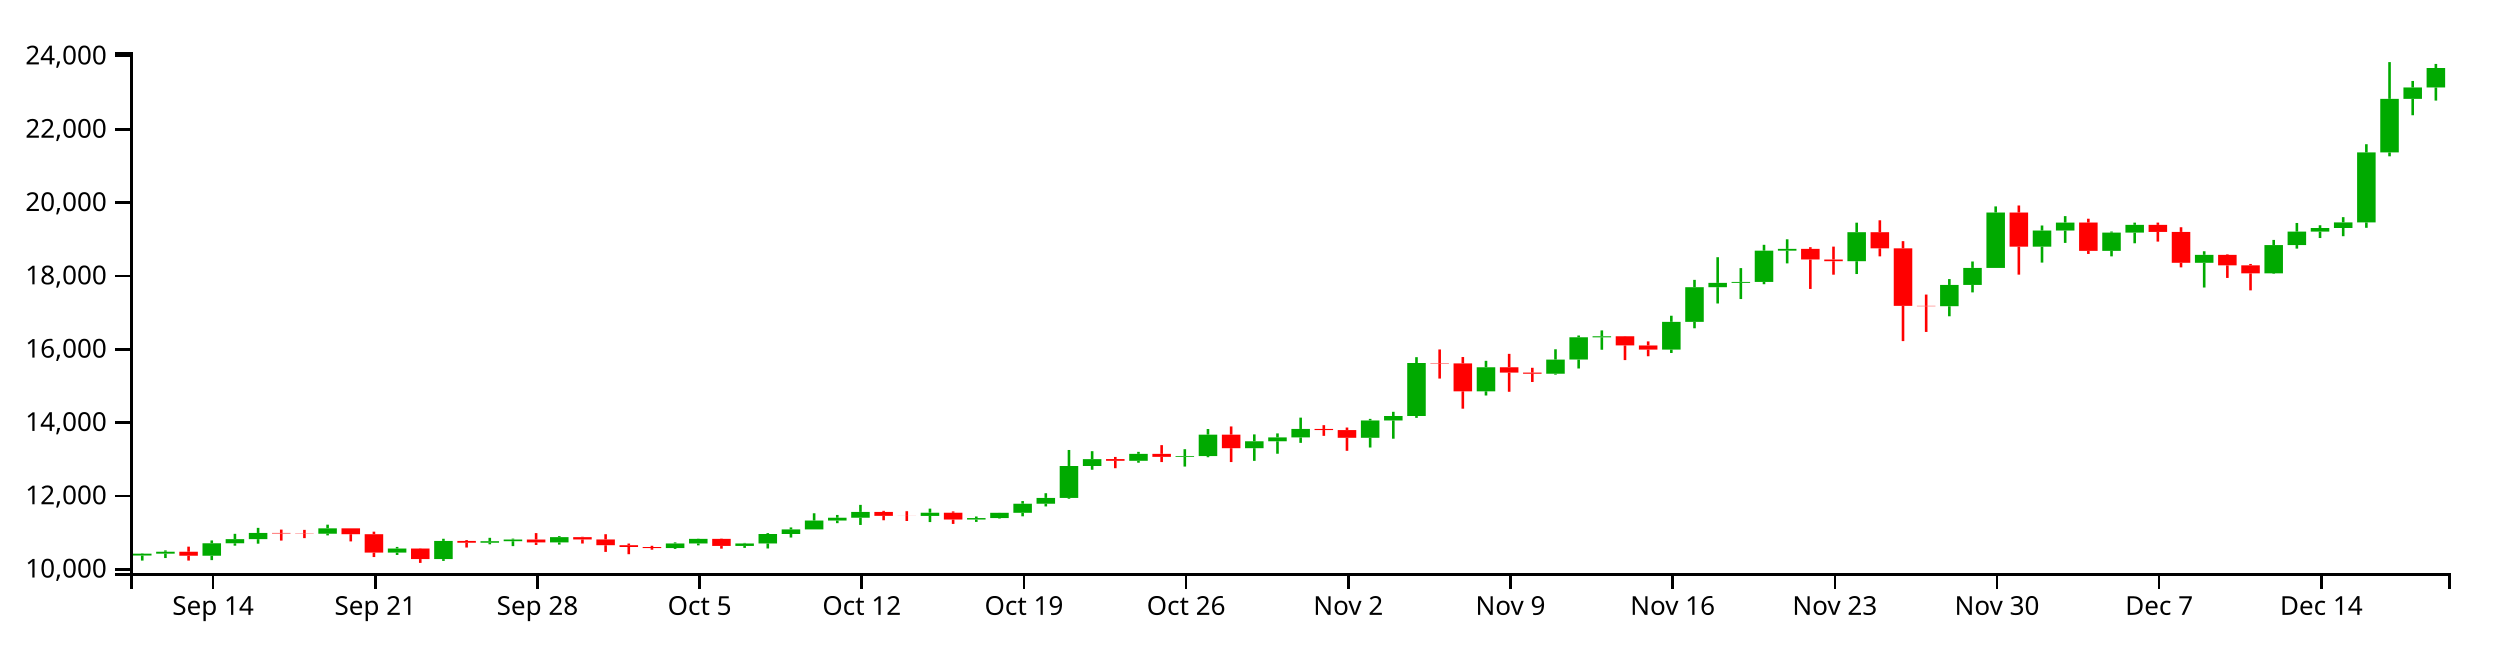
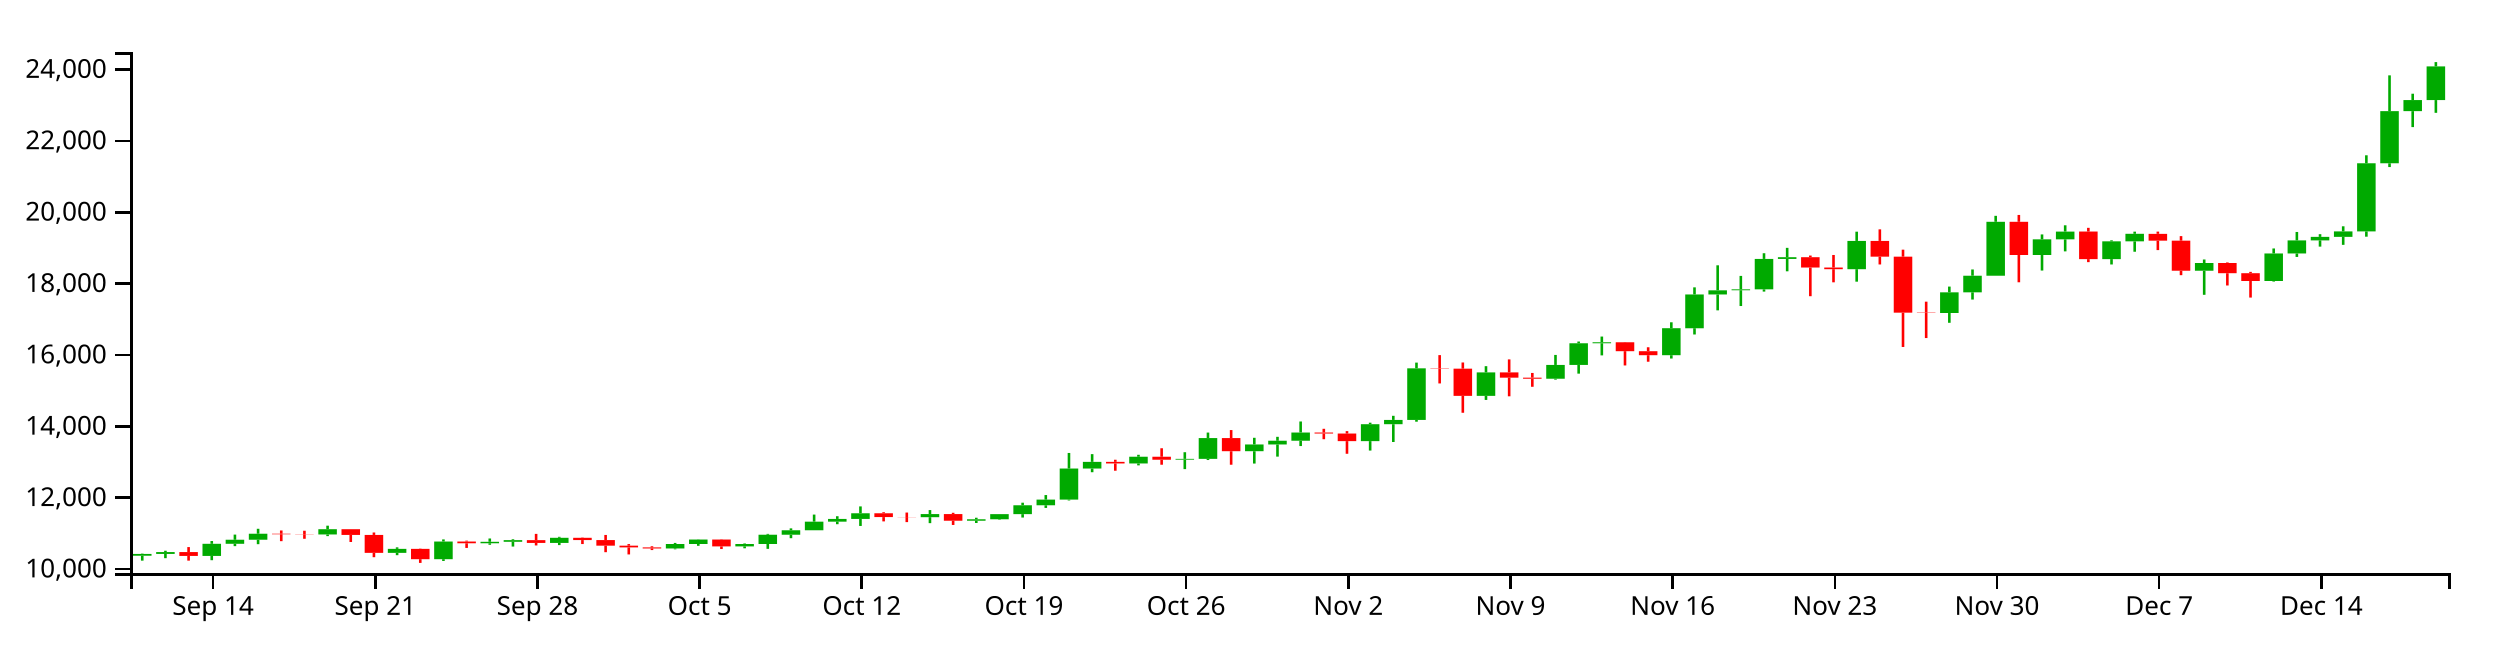
<svg xmlns="http://www.w3.org/2000/svg" version="1.1" width="960" height="250">
  <g transform="translate(50,20)">
    <style>.axis path,.axis line{fill:none;stroke:#000;shape-rendering:crispEdges;}path.candle{stroke:#000000;}path.candle.body{stroke-width:0;}path.candle.up{fill:#00AA00;stroke:#00AA00;}path.candle.down{fill:#FF0000;stroke:#FF0000;}</style>
    <g class="candlestick">
      <g class="data">
-         <path class="candle body up" d="M 1.068 193.338 l 7.117 0 L 8.185 192.62 l -7.117 0 L 1.068 193.338 M 9.964 192.62 l 7.117 0 L 17.081 191.874 l -7.117 0 L 9.964 192.62 M 27.757 193.395 l 7.117 0 L 34.874 188.624 l -7.117 0 L 27.757 193.395 M 36.653 188.624 l 7.117 0 L 43.77 187.026 l -7.117 0 L 36.653 188.624 M 45.55 187.028 l 7.117 0 L 52.667 184.652 l -7.117 0 L 45.55 187.028 M 72.239 184.942 l 7.117 0 L 79.356 182.87 l -7.117 0 L 72.239 184.942 M 98.928 192.207 l 7.117 0 L 106.046 190.625 l -7.117 0 L 98.928 192.207 M 116.721 194.681 l 7.117 0 L 123.838 187.716 l -7.117 0 L 116.721 194.681 M 134.514 188.416 l 7.117 0 L 141.631 187.825 l -7.117 0 L 134.514 188.416 M 143.411 187.825 l 7.117 0 L 150.528 187.182 l -7.117 0 L 143.411 187.825 M 161.204 188.282 l 7.117 0 L 168.321 186.25 l -7.117 0 L 161.204 188.282 M 205.686 190.45 l 7.117 0 L 212.803 188.697 l -7.117 0 L 205.686 190.45 M 214.582 188.697 l 7.117 0 L 221.699 186.929 l -7.117 0 L 214.582 188.697 M 232.375 189.64 l 7.117 0 L 239.492 188.7 l -7.117 0 L 232.375 189.64 M 241.271 188.7 l 7.117 0 L 248.389 185.052 l -7.117 0 L 241.271 188.7 M 250.168 185.054 l 7.117 0 L 257.285 183.292 l -7.117 0 L 250.168 185.054 M 259.064 183.292 l 7.117 0 L 266.182 179.878 l -7.117 0 L 259.064 183.292 M 267.961 179.878 l 7.117 0 L 275.078 178.811 l -7.117 0 L 267.961 179.878 M 276.857 178.811 l 7.117 0 L 283.974 176.57 l -7.117 0 L 276.857 178.811 M 303.547 178.123 l 7.117 0 L 310.664 176.895 l -7.117 0 L 303.547 178.123 M 321.339 179.511 l 7.117 0 L 328.457 178.935 l -7.117 0 L 321.339 179.511 M 330.236 178.933 l 7.117 0 L 337.353 176.923 l -7.117 0 L 330.236 178.933 M 339.132 176.923 l 7.117 0 L 346.25 173.428 l -7.117 0 L 339.132 176.923 M 348.029 173.428 l 7.117 0 L 355.146 171.197 l -7.117 0 L 348.029 173.428 M 356.925 171.197 l 7.117 0 L 364.042 158.938 l -7.117 0 L 356.925 171.197 M 365.822 158.941 l 7.117 0 L 372.939 156.298 l -7.117 0 L 365.822 158.941 M 383.615 156.938 l 7.117 0 L 390.732 154.282 l -7.117 0 L 383.615 156.938 M 401.407 155.438 l 7.117 0 L 408.525 155.12 l -7.117 0 L 401.407 155.438 M 410.304 155.121 l 7.117 0 L 417.421 146.901 l -7.117 0 L 410.304 155.121 M 428.097 152.105 l 7.117 0 L 435.214 149.441 l -7.117 0 L 428.097 152.105 M 436.993 149.441 l 7.117 0 L 444.11 147.972 l -7.117 0 L 436.993 149.441 M 445.89 147.972 l 7.117 0 L 453.007 144.722 l -7.117 0 L 445.89 147.972 M 472.579 148.119 l 7.117 0 L 479.696 141.449 l -7.117 0 L 472.579 148.119 M 481.475 141.449 l 7.117 0 L 488.593 139.753 l -7.117 0 L 481.475 141.449 M 490.372 139.753 l 7.117 0 L 497.489 119.401 l -7.117 0 L 490.372 139.753 M 517.061 130.263 l 7.117 0 L 524.178 121.018 l -7.117 0 L 517.061 130.263 M 543.75 123.522 l 7.117 0 L 550.868 118.075 l -7.117 0 L 543.75 123.522 M 552.647 118.074 l 7.117 0 L 559.764 109.522 l -7.117 0 L 552.647 118.074 M 561.543 109.523 l 7.117 0 L 568.661 109.116 l -7.117 0 L 561.543 109.523 M 588.233 114.235 l 7.117 0 L 595.35 103.587 l -7.117 0 L 588.233 114.235 M 597.129 103.594 l 7.117 0 L 604.246 90.275 l -7.117 0 L 597.129 103.594 M 606.026 90.275 l 7.117 0 L 613.143 88.632 l -7.117 0 L 606.026 90.275 M 614.922 88.609 l 7.117 0 L 622.039 88.256 l -7.117 0 L 614.922 88.609 M 623.818 88.256 l 7.117 0 L 630.936 76.252 l -7.117 0 L 623.818 88.256 M 632.715 76.252 l 7.117 0 L 639.832 75.575 l -7.117 0 L 632.715 76.252 M 659.404 80.301 l 7.117 0 L 666.521 69.153 l -7.117 0 L 659.404 80.301 M 694.99 97.592 l 7.117 0 L 702.107 89.424 l -7.117 0 L 694.99 97.592 M 703.886 89.424 l 7.117 0 L 711.004 82.877 l -7.117 0 L 703.886 89.424 M 712.783 82.877 l 7.117 0 L 719.9 61.611 l -7.117 0 L 712.783 82.877 M 730.576 74.714 l 7.117 0 L 737.693 68.533 l -7.117 0 L 730.576 74.714 M 739.472 68.533 l 7.117 0 L 746.589 65.467 l -7.117 0 L 739.472 68.533 M 757.265 76.325 l 7.117 0 L 764.382 69.327 l -7.117 0 L 757.265 76.325 M 766.162 69.327 l 7.117 0 L 773.279 66.347 l -7.117 0 L 766.162 69.327 M 792.851 80.919 l 7.117 0 L 799.968 77.862 l -7.117 0 L 792.851 80.919 M 819.54 84.966 l 7.117 0 L 826.657 74.098 l -7.117 0 L 819.54 84.966 M 828.437 74.098 l 7.117 0 L 835.554 68.943 l -7.117 0 L 828.437 74.098 M 837.333 68.943 l 7.117 0 L 844.45 67.561 l -7.117 0 L 837.333 68.943 M 846.23 67.553 l 7.117 0 L 853.347 65.404 l -7.117 0 L 846.23 67.553 M 855.126 65.404 l 7.117 0 L 862.243 38.533 l -7.117 0 L 855.126 65.404 M 864.022 38.533 l 7.117 0 L 871.14 17.961 l -7.117 0 L 864.022 38.533 M 872.919 17.961 l 7.117 0 L 880.036 13.595 l -7.117 0 L 872.919 17.961 M 881.815 13.595 l 7.117 0 L 888.932 6.12 l -7.117 0 L 881.815 13.595" />
-         <path class="candle body down" d="M 18.86 191.877 l 7.117 0 L 25.978 193.395 l -7.117 0 L 18.86 191.877 M 54.446 184.652 l 7.117 0 L 61.563 184.849 l -7.117 0 L 54.446 184.652 M 63.343 184.849 l 7.117 0 L 70.46 184.942 l -7.117 0 L 63.343 184.849 M 81.136 182.87 l 7.117 0 L 88.253 185.127 l -7.117 0 L 81.136 182.87 M 90.032 185.127 l 7.117 0 L 97.149 192.207 l -7.117 0 L 90.032 185.127 M 107.825 190.625 l 7.117 0 L 114.942 194.681 l -7.117 0 L 107.825 190.625 M 125.618 187.716 l 7.117 0 L 132.735 188.415 l -7.117 0 L 125.618 187.716 M 152.307 187.182 l 7.117 0 L 159.424 188.282 l -7.117 0 L 152.307 187.182 M 170.1 186.249 l 7.117 0 L 177.217 187.149 l -7.117 0 L 170.1 186.249 M 178.996 187.149 l 7.117 0 L 186.114 189.365 l -7.117 0 L 178.996 187.149 M 187.893 189.365 l 7.117 0 L 195.01 190.051 l -7.117 0 L 187.893 189.365 M 196.789 190.051 l 7.117 0 L 203.906 190.45 l -7.117 0 L 196.789 190.051 M 223.479 186.929 l 7.117 0 L 230.596 189.639 l -7.117 0 L 223.479 186.929 M 285.754 176.57 l 7.117 0 L 292.871 178.085 l -7.117 0 L 285.754 176.57 M 294.65 178.085 l 7.117 0 L 301.767 178.123 l -7.117 0 L 294.65 178.085 M 312.443 176.895 l 7.117 0 L 319.56 179.51 l -7.117 0 L 312.443 176.895 M 374.718 156.293 l 7.117 0 L 381.835 156.938 l -7.117 0 L 374.718 156.293 M 392.511 154.282 l 7.117 0 L 399.628 155.449 l -7.117 0 L 392.511 154.282 M 419.2 146.901 l 7.117 0 L 426.317 152.105 l -7.117 0 L 419.2 146.901 M 454.786 144.722 l 7.117 0 L 461.903 145.137 l -7.117 0 L 454.786 144.722 M 463.683 145.137 l 7.117 0 L 470.8 148.123 l -7.117 0 L 463.683 145.137 M 499.268 119.401 l 7.117 0 L 506.385 119.543 l -7.117 0 L 499.268 119.401 M 508.165 119.543 l 7.117 0 L 515.282 130.263 l -7.117 0 L 508.165 119.543 M 525.958 121.018 l 7.117 0 L 533.075 123.083 l -7.117 0 L 525.958 121.018 M 534.854 123.083 l 7.117 0 L 541.971 123.522 l -7.117 0 L 534.854 123.083 M 570.44 109.126 l 7.117 0 L 577.557 112.639 l -7.117 0 L 570.44 109.126 M 579.336 112.651 l 7.117 0 L 586.453 114.235 l -7.117 0 L 579.336 112.651 M 641.611 75.575 l 7.117 0 L 648.729 79.647 l -7.117 0 L 641.611 75.575 M 650.508 79.655 l 7.117 0 L 657.625 80.301 l -7.117 0 L 650.508 79.655 M 668.301 69.154 l 7.117 0 L 675.418 75.359 l -7.117 0 L 668.301 69.154 M 677.197 75.363 l 7.117 0 L 684.314 97.452 l -7.117 0 L 677.197 75.363 M 686.094 97.452 l 7.117 0 L 693.211 97.592 l -7.117 0 L 686.094 97.452 M 721.679 61.611 l 7.117 0 L 728.796 74.714 l -7.117 0 L 721.679 61.611 M 748.369 65.461 l 7.117 0 L 755.486 76.324 l -7.117 0 L 748.369 65.461 M 775.058 66.357 l 7.117 0 L 782.175 69.057 l -7.117 0 L 775.058 66.357 M 783.954 69.057 l 7.117 0 L 791.072 80.919 l -7.117 0 L 783.954 69.057 M 801.747 77.862 l 7.117 0 L 808.864 81.897 l -7.117 0 L 801.747 77.862 M 810.644 81.894 l 7.117 0 L 817.761 84.966 l -7.117 0 L 810.644 81.894" />
+         <path class="candle body up" d="M 1.068 193.413 l 7.117 0 L 8.185 192.714 l -7.117 0 L 1.068 193.413 M 9.964 192.714 l 7.117 0 L 17.081 191.987 l -7.117 0 L 9.964 192.714 M 27.757 193.468 l 7.117 0 L 34.874 188.824 l -7.117 0 L 27.757 193.468 M 36.653 188.824 l 7.117 0 L 43.77 187.268 l -7.117 0 L 36.653 188.824 M 45.55 187.269 l 7.117 0 L 52.667 184.956 l -7.117 0 L 45.55 187.269 M 72.239 185.239 l 7.117 0 L 79.356 183.221 l -7.117 0 L 72.239 185.239 M 98.928 192.312 l 7.117 0 L 106.046 190.772 l -7.117 0 L 98.928 192.312 M 116.721 194.72 l 7.117 0 L 123.838 187.939 l -7.117 0 L 116.721 194.72 M 134.514 188.621 l 7.117 0 L 141.631 188.045 l -7.117 0 L 134.514 188.621 M 143.411 188.045 l 7.117 0 L 150.528 187.42 l -7.117 0 L 143.411 188.045 M 161.204 188.49 l 7.117 0 L 168.321 186.512 l -7.117 0 L 161.204 188.49 M 205.686 190.601 l 7.117 0 L 212.803 188.894 l -7.117 0 L 205.686 190.601 M 214.582 188.894 l 7.117 0 L 221.699 187.173 l -7.117 0 L 214.582 188.894 M 232.375 189.812 l 7.117 0 L 239.492 188.897 l -7.117 0 L 232.375 189.812 M 241.271 188.897 l 7.117 0 L 248.389 185.346 l -7.117 0 L 241.271 188.897 M 250.168 185.348 l 7.117 0 L 257.285 183.632 l -7.117 0 L 250.168 185.348 M 259.064 183.632 l 7.117 0 L 266.182 180.308 l -7.117 0 L 259.064 183.632 M 267.961 180.308 l 7.117 0 L 275.078 179.27 l -7.117 0 L 267.961 180.308 M 276.857 179.27 l 7.117 0 L 283.974 177.088 l -7.117 0 L 276.857 179.27 M 303.547 178.6 l 7.117 0 L 310.664 177.405 l -7.117 0 L 303.547 178.6 M 321.339 179.952 l 7.117 0 L 328.457 179.391 l -7.117 0 L 321.339 179.952 M 330.236 179.389 l 7.117 0 L 337.353 177.432 l -7.117 0 L 330.236 179.389 M 339.132 177.432 l 7.117 0 L 346.25 174.029 l -7.117 0 L 339.132 177.432 M 348.029 174.029 l 7.117 0 L 355.146 171.857 l -7.117 0 L 348.029 174.029 M 356.925 171.857 l 7.117 0 L 364.042 159.923 l -7.117 0 L 356.925 171.857 M 365.822 159.926 l 7.117 0 L 372.939 157.353 l -7.117 0 L 365.822 159.926 M 383.615 157.976 l 7.117 0 L 390.732 155.391 l -7.117 0 L 383.615 157.976 M 401.407 156.515 l 7.117 0 L 408.525 156.206 l -7.117 0 L 401.407 156.515 M 410.304 156.207 l 7.117 0 L 417.421 148.205 l -7.117 0 L 410.304 156.207 M 428.097 153.271 l 7.117 0 L 435.214 150.677 l -7.117 0 L 428.097 153.271 M 436.993 150.678 l 7.117 0 L 444.11 149.247 l -7.117 0 L 436.993 150.678 M 445.89 149.247 l 7.117 0 L 453.007 146.083 l -7.117 0 L 445.89 149.247 M 472.579 149.39 l 7.117 0 L 479.696 142.897 l -7.117 0 L 472.579 149.39 M 481.475 142.897 l 7.117 0 L 488.593 141.246 l -7.117 0 L 481.475 142.897 M 490.372 141.246 l 7.117 0 L 497.489 121.432 l -7.117 0 L 490.372 141.246 M 517.061 132.007 l 7.117 0 L 524.178 123.007 l -7.117 0 L 517.061 132.007 M 543.75 125.444 l 7.117 0 L 550.868 120.141 l -7.117 0 L 543.75 125.444 M 552.647 120.141 l 7.117 0 L 559.764 111.815 l -7.117 0 L 552.647 120.141 M 561.543 111.815 l 7.117 0 L 568.661 111.42 l -7.117 0 L 561.543 111.815 M 588.233 116.404 l 7.117 0 L 595.35 106.037 l -7.117 0 L 588.233 116.404 M 597.129 106.044 l 7.117 0 L 604.246 93.077 l -7.117 0 L 597.129 106.044 M 606.026 93.077 l 7.117 0 L 613.143 91.477 l -7.117 0 L 606.026 93.077 M 614.922 91.455 l 7.117 0 L 622.039 91.112 l -7.117 0 L 614.922 91.455 M 623.818 91.112 l 7.117 0 L 630.936 79.426 l -7.117 0 L 623.818 91.112 M 632.715 79.426 l 7.117 0 L 639.832 78.766 l -7.117 0 L 632.715 79.426 M 659.404 83.367 l 7.117 0 L 666.521 72.515 l -7.117 0 L 659.404 83.367 M 694.99 100.2 l 7.117 0 L 702.107 92.249 l -7.117 0 L 694.99 100.2 M 703.886 92.249 l 7.117 0 L 711.004 85.875 l -7.117 0 L 703.886 92.249 M 712.783 85.875 l 7.117 0 L 719.9 65.172 l -7.117 0 L 712.783 85.875 M 730.576 77.928 l 7.117 0 L 737.693 71.911 l -7.117 0 L 730.576 77.928 M 739.472 71.911 l 7.117 0 L 746.589 68.926 l -7.117 0 L 739.472 71.911 M 757.265 79.496 l 7.117 0 L 764.382 72.684 l -7.117 0 L 757.265 79.496 M 766.162 72.684 l 7.117 0 L 773.279 69.783 l -7.117 0 L 766.162 72.684 M 792.851 83.969 l 7.117 0 L 799.968 80.993 l -7.117 0 L 792.851 83.969 M 819.54 87.909 l 7.117 0 L 826.657 77.329 l -7.117 0 L 819.54 87.909 M 828.437 77.329 l 7.117 0 L 835.554 72.31 l -7.117 0 L 828.437 77.329 M 837.333 72.31 l 7.117 0 L 844.45 70.965 l -7.117 0 L 837.333 72.31 M 846.23 70.957 l 7.117 0 L 853.347 68.864 l -7.117 0 L 846.23 70.957 M 855.126 68.864 l 7.117 0 L 862.243 42.705 l -7.117 0 L 855.126 68.864 M 864.022 42.705 l 7.117 0 L 871.14 22.677 l -7.117 0 L 864.022 42.705 M 872.919 22.678 l 7.117 0 L 880.036 18.427 l -7.117 0 L 872.919 22.678 M 881.815 18.427 l 7.117 0 L 888.932 5.508 l -7.117 0 L 881.815 18.427" />
+         <path class="candle body down" d="M 18.86 191.99 l 7.117 0 L 25.978 193.468 l -7.117 0 L 18.86 191.99 M 54.446 184.956 l 7.117 0 L 61.563 185.149 l -7.117 0 L 54.446 184.956 M 63.343 185.148 l 7.117 0 L 70.46 185.239 l -7.117 0 L 63.343 185.148 M 81.136 183.221 l 7.117 0 L 88.253 185.419 l -7.117 0 L 81.136 183.221 M 90.032 185.419 l 7.117 0 L 97.149 192.312 l -7.117 0 L 90.032 185.419 M 107.825 190.772 l 7.117 0 L 114.942 194.72 l -7.117 0 L 107.825 190.772 M 125.618 187.939 l 7.117 0 L 132.735 188.62 l -7.117 0 L 125.618 187.939 M 152.307 187.419 l 7.117 0 L 159.424 188.49 l -7.117 0 L 152.307 187.419 M 170.1 186.511 l 7.117 0 L 177.217 187.387 l -7.117 0 L 170.1 186.511 M 178.996 187.387 l 7.117 0 L 186.114 189.545 l -7.117 0 L 178.996 187.387 M 187.893 189.545 l 7.117 0 L 195.01 190.213 l -7.117 0 L 187.893 189.545 M 196.789 190.213 l 7.117 0 L 203.906 190.601 l -7.117 0 L 196.789 190.213 M 223.479 187.174 l 7.117 0 L 230.596 189.812 l -7.117 0 L 223.479 187.174 M 285.754 177.088 l 7.117 0 L 292.871 178.564 l -7.117 0 L 285.754 177.088 M 294.65 178.563 l 7.117 0 L 301.767 178.6 l -7.117 0 L 294.65 178.563 M 312.443 177.405 l 7.117 0 L 319.56 179.951 l -7.117 0 L 312.443 177.405 M 374.718 157.349 l 7.117 0 L 381.835 157.976 l -7.117 0 L 374.718 157.349 M 392.511 155.391 l 7.117 0 L 399.628 156.527 l -7.117 0 L 392.511 155.391 M 419.2 148.205 l 7.117 0 L 426.317 153.271 l -7.117 0 L 419.2 148.205 M 454.786 146.083 l 7.117 0 L 461.903 146.487 l -7.117 0 L 454.786 146.083 M 463.683 146.487 l 7.117 0 L 470.8 149.394 l -7.117 0 L 463.683 146.487 M 499.268 121.432 l 7.117 0 L 506.385 121.571 l -7.117 0 L 499.268 121.432 M 508.165 121.57 l 7.117 0 L 515.282 132.007 l -7.117 0 L 508.165 121.57 M 525.958 123.007 l 7.117 0 L 533.075 125.017 l -7.117 0 L 525.958 123.007 M 534.854 125.017 l 7.117 0 L 541.971 125.444 l -7.117 0 L 534.854 125.017 M 570.44 111.429 l 7.117 0 L 577.557 114.849 l -7.117 0 L 570.44 111.429 M 579.336 114.861 l 7.117 0 L 586.453 116.404 l -7.117 0 L 579.336 114.861 M 641.611 78.766 l 7.117 0 L 648.729 82.731 l -7.117 0 L 641.611 78.766 M 650.508 82.739 l 7.117 0 L 657.625 83.367 l -7.117 0 L 650.508 82.739 M 668.301 72.515 l 7.117 0 L 675.418 78.556 l -7.117 0 L 668.301 72.515 M 677.197 78.56 l 7.117 0 L 684.314 100.064 l -7.117 0 L 677.197 78.56 M 686.094 100.064 l 7.117 0 L 693.211 100.2 l -7.117 0 L 686.094 100.064 M 721.679 65.172 l 7.117 0 L 728.796 77.928 l -7.117 0 L 721.679 65.172 M 748.369 68.92 l 7.117 0 L 755.486 79.496 l -7.117 0 L 748.369 68.92 M 775.058 69.793 l 7.117 0 L 782.175 72.421 l -7.117 0 L 775.058 69.793 M 783.954 72.421 l 7.117 0 L 791.072 83.969 l -7.117 0 L 783.954 72.421 M 801.747 80.993 l 7.117 0 L 808.864 84.921 l -7.117 0 L 801.747 80.993 M 810.644 84.918 l 7.117 0 L 817.761 87.909 l -7.117 0 L 810.644 84.918" />
        <path class="candle body equal" />
-         <path class="candle wick up" d="M 4.626 192.483 L 4.626 192.62 M 4.626 193.338 L 4.626 195.265 M 13.523 191.352 L 13.523 191.874 M 13.523 192.62 L 13.523 194.29 M 31.315 187.523 L 31.315 188.624 M 31.315 193.395 L 31.315 195.091 M 40.212 184.989 L 40.212 187.026 M 40.212 188.624 L 40.212 189.543 M 49.108 182.696 L 49.108 184.652 M 49.108 187.028 L 49.108 188.773 M 75.798 181.474 L 75.798 182.87 M 75.798 184.942 L 75.798 185.59 M 102.487 190.019 L 102.487 190.625 M 102.487 192.207 L 102.487 193.111 M 120.28 186.887 L 120.28 187.716 M 120.28 194.681 L 120.28 195.392 M 138.073 186.525 L 138.073 187.825 M 138.073 188.416 L 138.073 189.006 M 146.969 186.834 L 146.969 187.182 M 146.969 187.825 L 146.969 189.708 M 164.762 185.869 L 164.762 186.25 M 164.762 188.282 L 164.762 189.13 M 209.244 188.271 L 209.244 188.697 M 209.244 190.45 L 209.244 190.791 M 218.141 186.848 L 218.141 186.929 M 218.141 188.697 L 218.141 189.415 M 235.934 188.482 L 235.934 188.7 M 235.934 189.64 L 235.934 190.392 M 244.83 184.708 L 244.83 185.052 M 244.83 188.7 L 244.83 190.614 M 253.727 182.532 L 253.727 183.292 M 253.727 185.054 L 253.727 186.411 M 262.623 177.094 L 262.623 179.878 M 262.623 183.292 L 262.623 183.294 M 271.519 177.741 L 271.519 178.811 M 271.519 179.878 L 271.519 180.894 M 280.416 173.871 L 280.416 176.57 M 280.416 178.811 L 280.416 181.584 M 307.105 175.316 L 307.105 176.895 M 307.105 178.123 L 307.105 180.474 M 324.898 178.341 L 324.898 178.935 M 324.898 179.511 L 324.898 180.416 M 333.794 176.897 L 333.794 176.923 M 333.794 178.933 L 333.794 179.132 M 342.691 172.407 L 342.691 173.428 M 342.691 176.923 L 342.691 178.263 M 351.587 169.39 L 351.587 171.197 M 351.587 173.428 L 351.587 174.468 M 360.484 152.791 L 360.484 158.938 M 360.484 171.197 L 360.484 171.521 M 369.38 153.251 L 369.38 156.298 M 369.38 158.941 L 369.38 160.386 M 387.173 153.508 L 387.173 154.282 M 387.173 156.938 L 387.173 157.685 M 404.966 152.494 L 404.966 155.12 M 404.966 155.438 L 404.966 159.163 M 413.862 144.746 L 413.862 146.901 M 413.862 155.121 L 413.862 155.575 M 431.655 146.806 L 431.655 149.441 M 431.655 152.105 L 431.655 156.97 M 440.552 146.425 L 440.552 147.972 M 440.552 149.441 L 440.552 154.236 M 449.448 140.373 L 449.448 144.722 M 449.448 147.972 L 449.448 150.063 M 476.138 140.85 L 476.138 141.449 M 476.138 148.119 L 476.138 151.844 M 485.034 138.135 L 485.034 139.753 M 485.034 141.449 L 485.034 148.466 M 493.93 117.149 L 493.93 119.401 M 493.93 139.753 L 493.93 140.463 M 520.62 118.556 L 520.62 121.018 M 520.62 130.263 L 520.62 131.873 M 547.309 114.123 L 547.309 118.075 M 547.309 123.522 L 547.309 123.867 M 556.206 108.835 L 556.206 109.522 M 556.206 118.074 L 556.206 121.503 M 565.102 106.874 L 565.102 109.116 M 565.102 109.523 L 565.102 114.301 M 591.791 101.244 L 591.791 103.587 M 591.791 114.235 L 591.791 115.544 M 600.688 87.468 L 600.688 90.275 M 600.688 103.594 L 600.688 106.058 M 609.584 78.768 L 609.584 88.632 M 609.584 90.275 L 609.584 96.537 M 618.481 82.95 L 618.481 88.256 M 618.481 88.609 L 618.481 94.831 M 627.377 74.006 L 627.377 76.252 M 627.377 88.256 L 627.377 89.139 M 636.273 71.886 L 636.273 75.575 M 636.273 76.252 L 636.273 81.137 M 662.963 65.509 L 662.963 69.153 M 662.963 80.301 L 662.963 85.227 M 698.549 87.163 L 698.549 89.424 M 698.549 97.592 L 698.549 101.448 M 707.445 80.413 L 707.445 82.877 M 707.445 89.424 L 707.445 92.279 M 716.341 59.257 L 716.341 61.611 M 716.341 82.877 L 716.341 82.877 M 734.134 66.592 L 734.134 68.533 M 734.134 74.714 L 734.134 80.836 M 743.031 62.989 L 743.031 65.467 M 743.031 68.533 L 743.031 73.275 M 760.824 68.914 L 760.824 69.327 M 760.824 76.325 L 760.824 78.443 M 769.72 65.494 L 769.72 66.347 M 769.72 69.327 L 769.72 73.418 M 796.409 76.479 L 796.409 77.862 M 796.409 80.919 L 796.409 90.407 M 823.099 72.128 L 823.099 74.098 M 823.099 84.966 L 823.099 85.189 M 831.995 65.621 L 831.995 68.943 M 831.995 74.098 L 831.995 75.472 M 840.892 66.493 L 840.892 67.561 M 840.892 68.943 L 840.892 71.406 M 849.788 63.383 L 849.788 65.404 M 849.788 67.553 L 849.788 70.702 M 858.685 35.374 L 858.685 38.533 M 858.685 65.404 L 858.685 67.484 M 867.581 3.846 L 867.581 17.961 M 867.581 38.533 L 867.581 40.019 M 876.477 11.092 L 876.477 13.595 M 876.477 17.961 L 876.477 24.255 M 885.374 4.55 L 885.374 6.12 M 885.374 13.595 L 885.374 18.625" style="stroke-width: 1px;" />
-         <path class="candle wick down" d="M 22.419 189.915 L 22.419 191.877 M 22.419 193.395 L 22.419 195.265 M 58.005 183.365 L 58.005 184.652 M 58.005 184.849 L 58.005 187.582 M 66.901 183.469 L 66.901 184.849 M 66.901 184.942 L 66.901 186.639 M 84.694 182.87 L 84.694 182.87 M 84.694 185.127 L 84.694 187.903 M 93.591 184.161 L 93.591 185.127 M 93.591 192.207 L 93.591 193.908 M 111.383 190.519 L 111.383 190.625 M 111.383 194.681 L 111.383 196.154 M 129.176 187.375 L 129.176 187.716 M 129.176 188.415 L 129.176 190.251 M 155.866 184.708 L 155.866 187.182 M 155.866 188.282 L 155.866 189.269 M 173.659 186.125 L 173.659 186.249 M 173.659 187.149 L 173.659 188.718 M 182.555 185.131 L 182.555 187.149 M 182.555 189.365 L 182.555 191.929 M 191.451 188.725 L 191.451 189.365 M 191.451 190.051 L 191.451 192.816 M 200.348 189.585 L 200.348 190.051 M 200.348 190.45 L 200.348 191.092 M 227.037 186.82 L 227.037 186.929 M 227.037 189.639 L 227.037 190.69 M 289.312 176.165 L 289.312 176.57 M 289.312 178.085 L 289.312 179.782 M 298.209 176.292 L 298.209 178.085 M 298.209 178.123 L 298.209 180.064 M 316.002 176.388 L 316.002 176.895 M 316.002 179.51 L 316.002 181.19 M 378.277 155.465 L 378.277 156.293 M 378.277 156.938 L 378.277 159.795 M 396.07 150.929 L 396.07 154.282 M 396.07 155.449 L 396.07 157.431 M 422.759 143.758 L 422.759 146.901 M 422.759 152.105 L 422.759 157.431 M 458.345 143.258 L 458.345 144.722 M 458.345 145.137 L 458.345 147.368 M 467.241 144.173 L 467.241 145.137 M 467.241 148.123 L 467.241 153.11 M 502.827 114.193 L 502.827 119.401 M 502.827 119.543 L 502.827 125.369 M 511.723 117.099 L 511.723 119.543 M 511.723 130.263 L 511.723 136.935 M 529.516 115.882 L 529.516 121.018 M 529.516 123.083 L 529.516 130.442 M 538.413 121.231 L 538.413 123.083 M 538.413 123.522 L 538.413 126.685 M 573.998 109.028 L 573.998 109.126 M 573.998 112.639 L 573.998 118.275 M 582.895 111.097 L 582.895 112.651 M 582.895 114.235 L 582.895 116.801 M 645.17 74.924 L 645.17 75.575 M 645.17 79.647 L 645.17 90.958 M 654.066 74.699 L 654.066 79.655 M 654.066 80.301 L 654.066 85.48 M 671.859 64.59 L 671.859 69.154 M 671.859 75.359 L 671.859 78.439 M 680.756 72.602 L 680.756 75.363 M 680.756 97.452 L 680.756 110.984 M 689.652 93.114 L 689.652 97.452 M 689.652 97.592 L 689.652 107.464 M 725.238 58.907 L 725.238 61.611 M 725.238 74.714 L 725.238 85.465 M 751.927 63.988 L 751.927 65.461 M 751.927 76.324 L 751.927 77.524 M 778.617 65.481 L 778.617 66.357 M 778.617 69.057 L 778.617 72.773 M 787.513 67.256 L 787.513 69.057 M 787.513 80.919 L 787.513 82.666 M 805.306 77.636 L 805.306 77.862 M 805.306 81.897 L 805.306 86.731 M 814.202 81.36 L 814.202 81.894 M 814.202 84.966 L 814.202 91.5" style="stroke-width: 1px;" />
+         <path class="candle wick up" d="M 4.626 192.581 L 4.626 192.714 M 4.626 193.413 L 4.626 195.288 M 13.523 191.479 L 13.523 191.987 M 13.523 192.714 L 13.523 194.339 M 31.315 187.752 L 31.315 188.824 M 31.315 193.468 L 31.315 195.119 M 40.212 185.285 L 40.212 187.268 M 40.212 188.824 L 40.212 189.718 M 49.108 183.052 L 49.108 184.956 M 49.108 187.269 L 49.108 188.968 M 75.798 181.863 L 75.798 183.221 M 75.798 185.239 L 75.798 185.87 M 102.487 190.181 L 102.487 190.772 M 102.487 192.312 L 102.487 193.192 M 120.28 187.132 L 120.28 187.939 M 120.28 194.72 L 120.28 195.412 M 138.073 186.78 L 138.073 188.045 M 138.073 188.621 L 138.073 189.195 M 146.969 187.08 L 146.969 187.42 M 146.969 188.045 L 146.969 189.878 M 164.762 186.141 L 164.762 186.512 M 164.762 188.49 L 164.762 189.316 M 209.244 188.48 L 209.244 188.894 M 209.244 190.601 L 209.244 190.933 M 218.141 187.094 L 218.141 187.173 M 218.141 188.894 L 218.141 189.593 M 235.934 188.685 L 235.934 188.897 M 235.934 189.812 L 235.934 190.545 M 244.83 185.011 L 244.83 185.346 M 244.83 188.897 L 244.83 190.761 M 253.727 182.892 L 253.727 183.632 M 253.727 185.348 L 253.727 186.669 M 262.623 177.598 L 262.623 180.308 M 262.623 183.632 L 262.623 183.634 M 271.519 178.229 L 271.519 179.27 M 271.519 180.308 L 271.519 181.298 M 280.416 174.46 L 280.416 177.088 M 280.416 179.27 L 280.416 181.969 M 307.105 175.867 L 307.105 177.405 M 307.105 178.6 L 307.105 180.889 M 324.898 178.812 L 324.898 179.391 M 324.898 179.952 L 324.898 180.832 M 333.794 177.407 L 333.794 177.432 M 333.794 179.389 L 333.794 179.582 M 342.691 173.036 L 342.691 174.029 M 342.691 177.432 L 342.691 178.736 M 351.587 170.098 L 351.587 171.857 M 351.587 174.029 L 351.587 175.042 M 360.484 153.939 L 360.484 159.923 M 360.484 171.857 L 360.484 172.173 M 369.38 154.387 L 369.38 157.353 M 369.38 159.926 L 369.38 161.333 M 387.173 154.637 L 387.173 155.391 M 387.173 157.976 L 387.173 158.703 M 404.966 153.649 L 404.966 156.206 M 404.966 156.515 L 404.966 160.142 M 413.862 146.106 L 413.862 148.205 M 413.862 156.207 L 413.862 156.649 M 431.655 148.112 L 431.655 150.677 M 431.655 153.271 L 431.655 158.007 M 440.552 147.741 L 440.552 149.247 M 440.552 150.678 L 440.552 155.346 M 449.448 141.849 L 449.448 146.083 M 449.448 149.247 L 449.448 151.283 M 476.138 142.313 L 476.138 142.897 M 476.138 149.39 L 476.138 153.017 M 485.034 139.67 L 485.034 141.246 M 485.034 142.897 L 485.034 149.728 M 493.93 119.24 L 493.93 121.432 M 493.93 141.246 L 493.93 141.937 M 520.62 120.61 L 520.62 123.007 M 520.62 132.007 L 520.62 133.574 M 547.309 116.294 L 547.309 120.141 M 547.309 125.444 L 547.309 125.78 M 556.206 111.146 L 556.206 111.815 M 556.206 120.141 L 556.206 123.479 M 565.102 109.237 L 565.102 111.42 M 565.102 111.815 L 565.102 116.467 M 591.791 103.756 L 591.791 106.037 M 591.791 116.404 L 591.791 117.678 M 600.688 90.344 L 600.688 93.077 M 600.688 106.044 L 600.688 108.443 M 609.584 81.875 L 609.584 91.477 M 609.584 93.077 L 609.584 99.174 M 618.481 85.946 L 618.481 91.112 M 618.481 91.455 L 618.481 97.513 M 627.377 77.239 L 627.377 79.426 M 627.377 91.112 L 627.377 91.972 M 636.273 75.175 L 636.273 78.766 M 636.273 79.426 L 636.273 84.182 M 662.963 68.967 L 662.963 72.515 M 662.963 83.367 L 662.963 88.163 M 698.549 90.047 L 698.549 92.249 M 698.549 100.2 L 698.549 103.954 M 707.445 83.476 L 707.445 85.875 M 707.445 92.249 L 707.445 95.028 M 716.341 62.88 L 716.341 65.172 M 716.341 85.875 L 716.341 85.875 M 734.134 70.021 L 734.134 71.911 M 734.134 77.928 L 734.134 83.888 M 743.031 66.513 L 743.031 68.926 M 743.031 71.911 L 743.031 76.527 M 760.824 72.282 L 760.824 72.684 M 760.824 79.496 L 760.824 81.559 M 769.72 68.952 L 769.72 69.783 M 769.72 72.684 L 769.72 76.667 M 796.409 79.646 L 796.409 80.993 M 796.409 83.969 L 796.409 93.206 M 823.099 75.411 L 823.099 77.329 M 823.099 87.909 L 823.099 88.126 M 831.995 69.076 L 831.995 72.31 M 831.995 77.329 L 831.995 78.666 M 840.892 69.925 L 840.892 70.965 M 840.892 72.31 L 840.892 74.707 M 849.788 66.897 L 849.788 68.864 M 849.788 70.957 L 849.788 74.022 M 858.685 39.629 L 858.685 42.705 M 858.685 68.864 L 858.685 70.89 M 867.581 8.936 L 867.581 22.677 M 867.581 42.705 L 867.581 44.151 M 876.477 15.99 L 876.477 18.427 M 876.477 22.678 L 876.477 28.805 M 885.374 3.846 L 885.374 5.508 M 885.374 18.427 L 885.374 23.324" style="stroke-width: 1px;" />
+         <path class="candle wick down" d="M 22.419 190.08 L 22.419 191.99 M 22.419 193.468 L 22.419 195.288 M 58.005 183.703 L 58.005 184.956 M 58.005 185.149 L 58.005 187.809 M 66.901 183.805 L 66.901 185.148 M 66.901 185.239 L 66.901 186.891 M 84.694 183.221 L 84.694 183.221 M 84.694 185.419 L 84.694 188.122 M 93.591 184.479 L 93.591 185.419 M 93.591 192.312 L 93.591 193.968 M 111.383 190.668 L 111.383 190.772 M 111.383 194.72 L 111.383 196.154 M 129.176 187.608 L 129.176 187.939 M 129.176 188.62 L 129.176 190.407 M 155.866 185.011 L 155.866 187.419 M 155.866 188.49 L 155.866 189.451 M 173.659 186.391 L 173.659 186.511 M 173.659 187.387 L 173.659 188.915 M 182.555 185.422 L 182.555 187.387 M 182.555 189.545 L 182.555 192.041 M 191.451 188.921 L 191.451 189.545 M 191.451 190.213 L 191.451 192.904 M 200.348 189.758 L 200.348 190.213 M 200.348 190.601 L 200.348 191.226 M 227.037 187.067 L 227.037 187.174 M 227.037 189.812 L 227.037 190.835 M 289.312 176.694 L 289.312 177.088 M 289.312 178.564 L 289.312 180.216 M 298.209 176.818 L 298.209 178.563 M 298.209 178.6 L 298.209 180.49 M 316.002 176.911 L 316.002 177.405 M 316.002 179.951 L 316.002 181.586 M 378.277 156.542 L 378.277 157.349 M 378.277 157.976 L 378.277 160.757 M 396.07 152.126 L 396.07 155.391 M 396.07 156.527 L 396.07 158.456 M 422.759 145.145 L 422.759 148.205 M 422.759 153.271 L 422.759 158.456 M 458.345 144.658 L 458.345 146.083 M 458.345 146.487 L 458.345 148.659 M 467.241 145.549 L 467.241 146.487 M 467.241 149.394 L 467.241 154.249 M 502.827 116.363 L 502.827 121.432 M 502.827 121.571 L 502.827 127.242 M 511.723 119.192 L 511.723 121.57 M 511.723 132.007 L 511.723 138.503 M 529.516 118.007 L 529.516 123.007 M 529.516 125.017 L 529.516 132.181 M 538.413 123.214 L 538.413 125.017 M 538.413 125.444 L 538.413 128.524 M 573.998 111.334 L 573.998 111.429 M 573.998 114.849 L 573.998 120.336 M 582.895 113.348 L 582.895 114.861 M 582.895 116.404 L 582.895 118.901 M 645.17 78.133 L 645.17 78.766 M 645.17 82.731 L 645.17 93.742 M 654.066 77.914 L 654.066 82.739 M 654.066 83.367 L 654.066 88.41 M 671.859 68.073 L 671.859 72.515 M 671.859 78.556 L 671.859 81.555 M 680.756 75.872 L 680.756 78.56 M 680.756 100.064 L 680.756 113.238 M 689.652 95.842 L 689.652 100.064 M 689.652 100.2 L 689.652 109.812 M 725.238 62.54 L 725.238 65.172 M 725.238 77.928 L 725.238 88.394 M 751.927 67.486 L 751.927 68.92 M 751.927 79.496 L 751.927 80.664 M 778.617 68.94 L 778.617 69.793 M 778.617 72.421 L 778.617 76.038 M 787.513 70.667 L 787.513 72.421 M 787.513 83.969 L 787.513 85.669 M 805.306 80.773 L 805.306 80.993 M 805.306 84.921 L 805.306 89.628 M 814.202 84.399 L 814.202 84.918 M 814.202 87.909 L 814.202 94.27" style="stroke-width: 1px;" />
        <path class="candle wick equal" style="stroke-width: 1px;" />
      </g>
    </g>
    <g class="x axis" transform="translate(0,200)" fill="none" font-size="10" font-family="sans-serif" text-anchor="middle">
      <path class="domain" stroke="#000" d="M0.5,6V0.5H890.5V6" />
      <g class="tick" opacity="1" transform="translate(31.31547,0)">
        <line stroke="#000" y2="6" x1="0.5" x2="0.5" />
        <text fill="#000" y="9" x="0.5" dy="0.71em">Sep 14</text>
      </g>
      <g class="tick" opacity="1" transform="translate(93.59056,0)">
        <line stroke="#000" y2="6" x1="0.5" x2="0.5" />
        <text fill="#000" y="9" x="0.5" dy="0.71em">Sep 21</text>
      </g>
      <g class="tick" opacity="1" transform="translate(155.8657,0)">
        <line stroke="#000" y2="6" x1="0.5" x2="0.5" />
        <text fill="#000" y="9" x="0.5" dy="0.71em">Sep 28</text>
      </g>
      <g class="tick" opacity="1" transform="translate(218.1407,0)">
        <line stroke="#000" y2="6" x1="0.5" x2="0.5" />
        <text fill="#000" y="9" x="0.5" dy="0.71em">Oct  5</text>
      </g>
      <g class="tick" opacity="1" transform="translate(280.4158,0)">
        <line stroke="#000" y2="6" x1="0.5" x2="0.5" />
        <text fill="#000" y="9" x="0.5" dy="0.71em">Oct 12</text>
      </g>
      <g class="tick" opacity="1" transform="translate(342.6909,0)">
        <line stroke="#000" y2="6" x1="0.5" x2="0.5" />
        <text fill="#000" y="9" x="0.5" dy="0.71em">Oct 19</text>
      </g>
      <g class="tick" opacity="1" transform="translate(404.966,0)">
        <line stroke="#000" y2="6" x1="0.5" x2="0.5" />
        <text fill="#000" y="9" x="0.5" dy="0.71em">Oct 26</text>
      </g>
      <g class="tick" opacity="1" transform="translate(467.2411,0)">
        <line stroke="#000" y2="6" x1="0.5" x2="0.5" />
        <text fill="#000" y="9" x="0.5" dy="0.71em">Nov  2</text>
      </g>
      <g class="tick" opacity="1" transform="translate(529.5162,0)">
        <line stroke="#000" y2="6" x1="0.5" x2="0.5" />
        <text fill="#000" y="9" x="0.5" dy="0.71em">Nov  9</text>
      </g>
      <g class="tick" opacity="1" transform="translate(591.7913,0)">
        <line stroke="#000" y2="6" x1="0.5" x2="0.5" />
        <text fill="#000" y="9" x="0.5" dy="0.71em">Nov 16</text>
      </g>
      <g class="tick" opacity="1" transform="translate(654.0664,0)">
        <line stroke="#000" y2="6" x1="0.5" x2="0.5" />
        <text fill="#000" y="9" x="0.5" dy="0.71em">Nov 23</text>
      </g>
      <g class="tick" opacity="1" transform="translate(716.3415,0)">
        <line stroke="#000" y2="6" x1="0.5" x2="0.5" />
        <text fill="#000" y="9" x="0.5" dy="0.71em">Nov 30</text>
      </g>
      <g class="tick" opacity="1" transform="translate(778.6166,0)">
        <line stroke="#000" y2="6" x1="0.5" x2="0.5" />
        <text fill="#000" y="9" x="0.5" dy="0.71em">Dec  7</text>
      </g>
      <g class="tick" opacity="1" transform="translate(840.8916,0)">
        <line stroke="#000" y2="6" x1="0.5" x2="0.5" />
        <text fill="#000" y="9" x="0.5" dy="0.71em">Dec 14</text>
      </g>
    </g>
    <g class="y axis" fill="none" font-size="10" font-family="sans-serif" text-anchor="end">
      <path class="domain" stroke="#000" d="M-6,200.5H0.5V0.5H-6" />
-       <g class="tick" opacity="1" transform="translate(0,198.0796)">
+       <g class="tick" opacity="1" transform="translate(0,198.0286)">
        <line stroke="#000" x2="-6" y1="0.5" y2="0.5" />
        <text fill="#000" x="-9" y="0.5" dy="0.32em">10,000</text>
      </g>
-       <g class="tick" opacity="1" transform="translate(0,169.9298)">
+       <g class="tick" opacity="1" transform="translate(0,170.6239)">
        <line stroke="#000" x2="-6" y1="0.5" y2="0.5" />
        <text fill="#000" x="-9" y="0.5" dy="0.32em">12,000</text>
      </g>
-       <g class="tick" opacity="1" transform="translate(0,141.78)">
+       <g class="tick" opacity="1" transform="translate(0,143.2192)">
        <line stroke="#000" x2="-6" y1="0.5" y2="0.5" />
        <text fill="#000" x="-9" y="0.5" dy="0.32em">14,000</text>
      </g>
-       <g class="tick" opacity="1" transform="translate(0,113.6303)">
+       <g class="tick" opacity="1" transform="translate(0,115.8145)">
        <line stroke="#000" x2="-6" y1="0.5" y2="0.5" />
        <text fill="#000" x="-9" y="0.5" dy="0.32em">16,000</text>
      </g>
-       <g class="tick" opacity="1" transform="translate(0,85.48049)">
+       <g class="tick" opacity="1" transform="translate(0,88.4098)">
        <line stroke="#000" x2="-6" y1="0.5" y2="0.5" />
        <text fill="#000" x="-9" y="0.5" dy="0.32em">18,000</text>
      </g>
-       <g class="tick" opacity="1" transform="translate(0,57.33072)">
+       <g class="tick" opacity="1" transform="translate(0,61.0051)">
        <line stroke="#000" x2="-6" y1="0.5" y2="0.5" />
        <text fill="#000" x="-9" y="0.5" dy="0.32em">20,000</text>
      </g>
-       <g class="tick" opacity="1" transform="translate(0,29.18095)">
+       <g class="tick" opacity="1" transform="translate(0,33.6004)">
        <line stroke="#000" x2="-6" y1="0.5" y2="0.5" />
        <text fill="#000" x="-9" y="0.5" dy="0.32em">22,000</text>
      </g>
-       <g class="tick" opacity="1" transform="translate(0,1.031177)">
+       <g class="tick" opacity="1" transform="translate(0,6.195696)">
        <line stroke="#000" x2="-6" y1="0.5" y2="0.5" />
        <text fill="#000" x="-9" y="0.5" dy="0.32em">24,000</text>
      </g>
      <text transform="rotate(-90)" y="6" dy=".71em" style="text-anchor: end;">Price ($)</text>
    </g>
  </g>
</svg>
